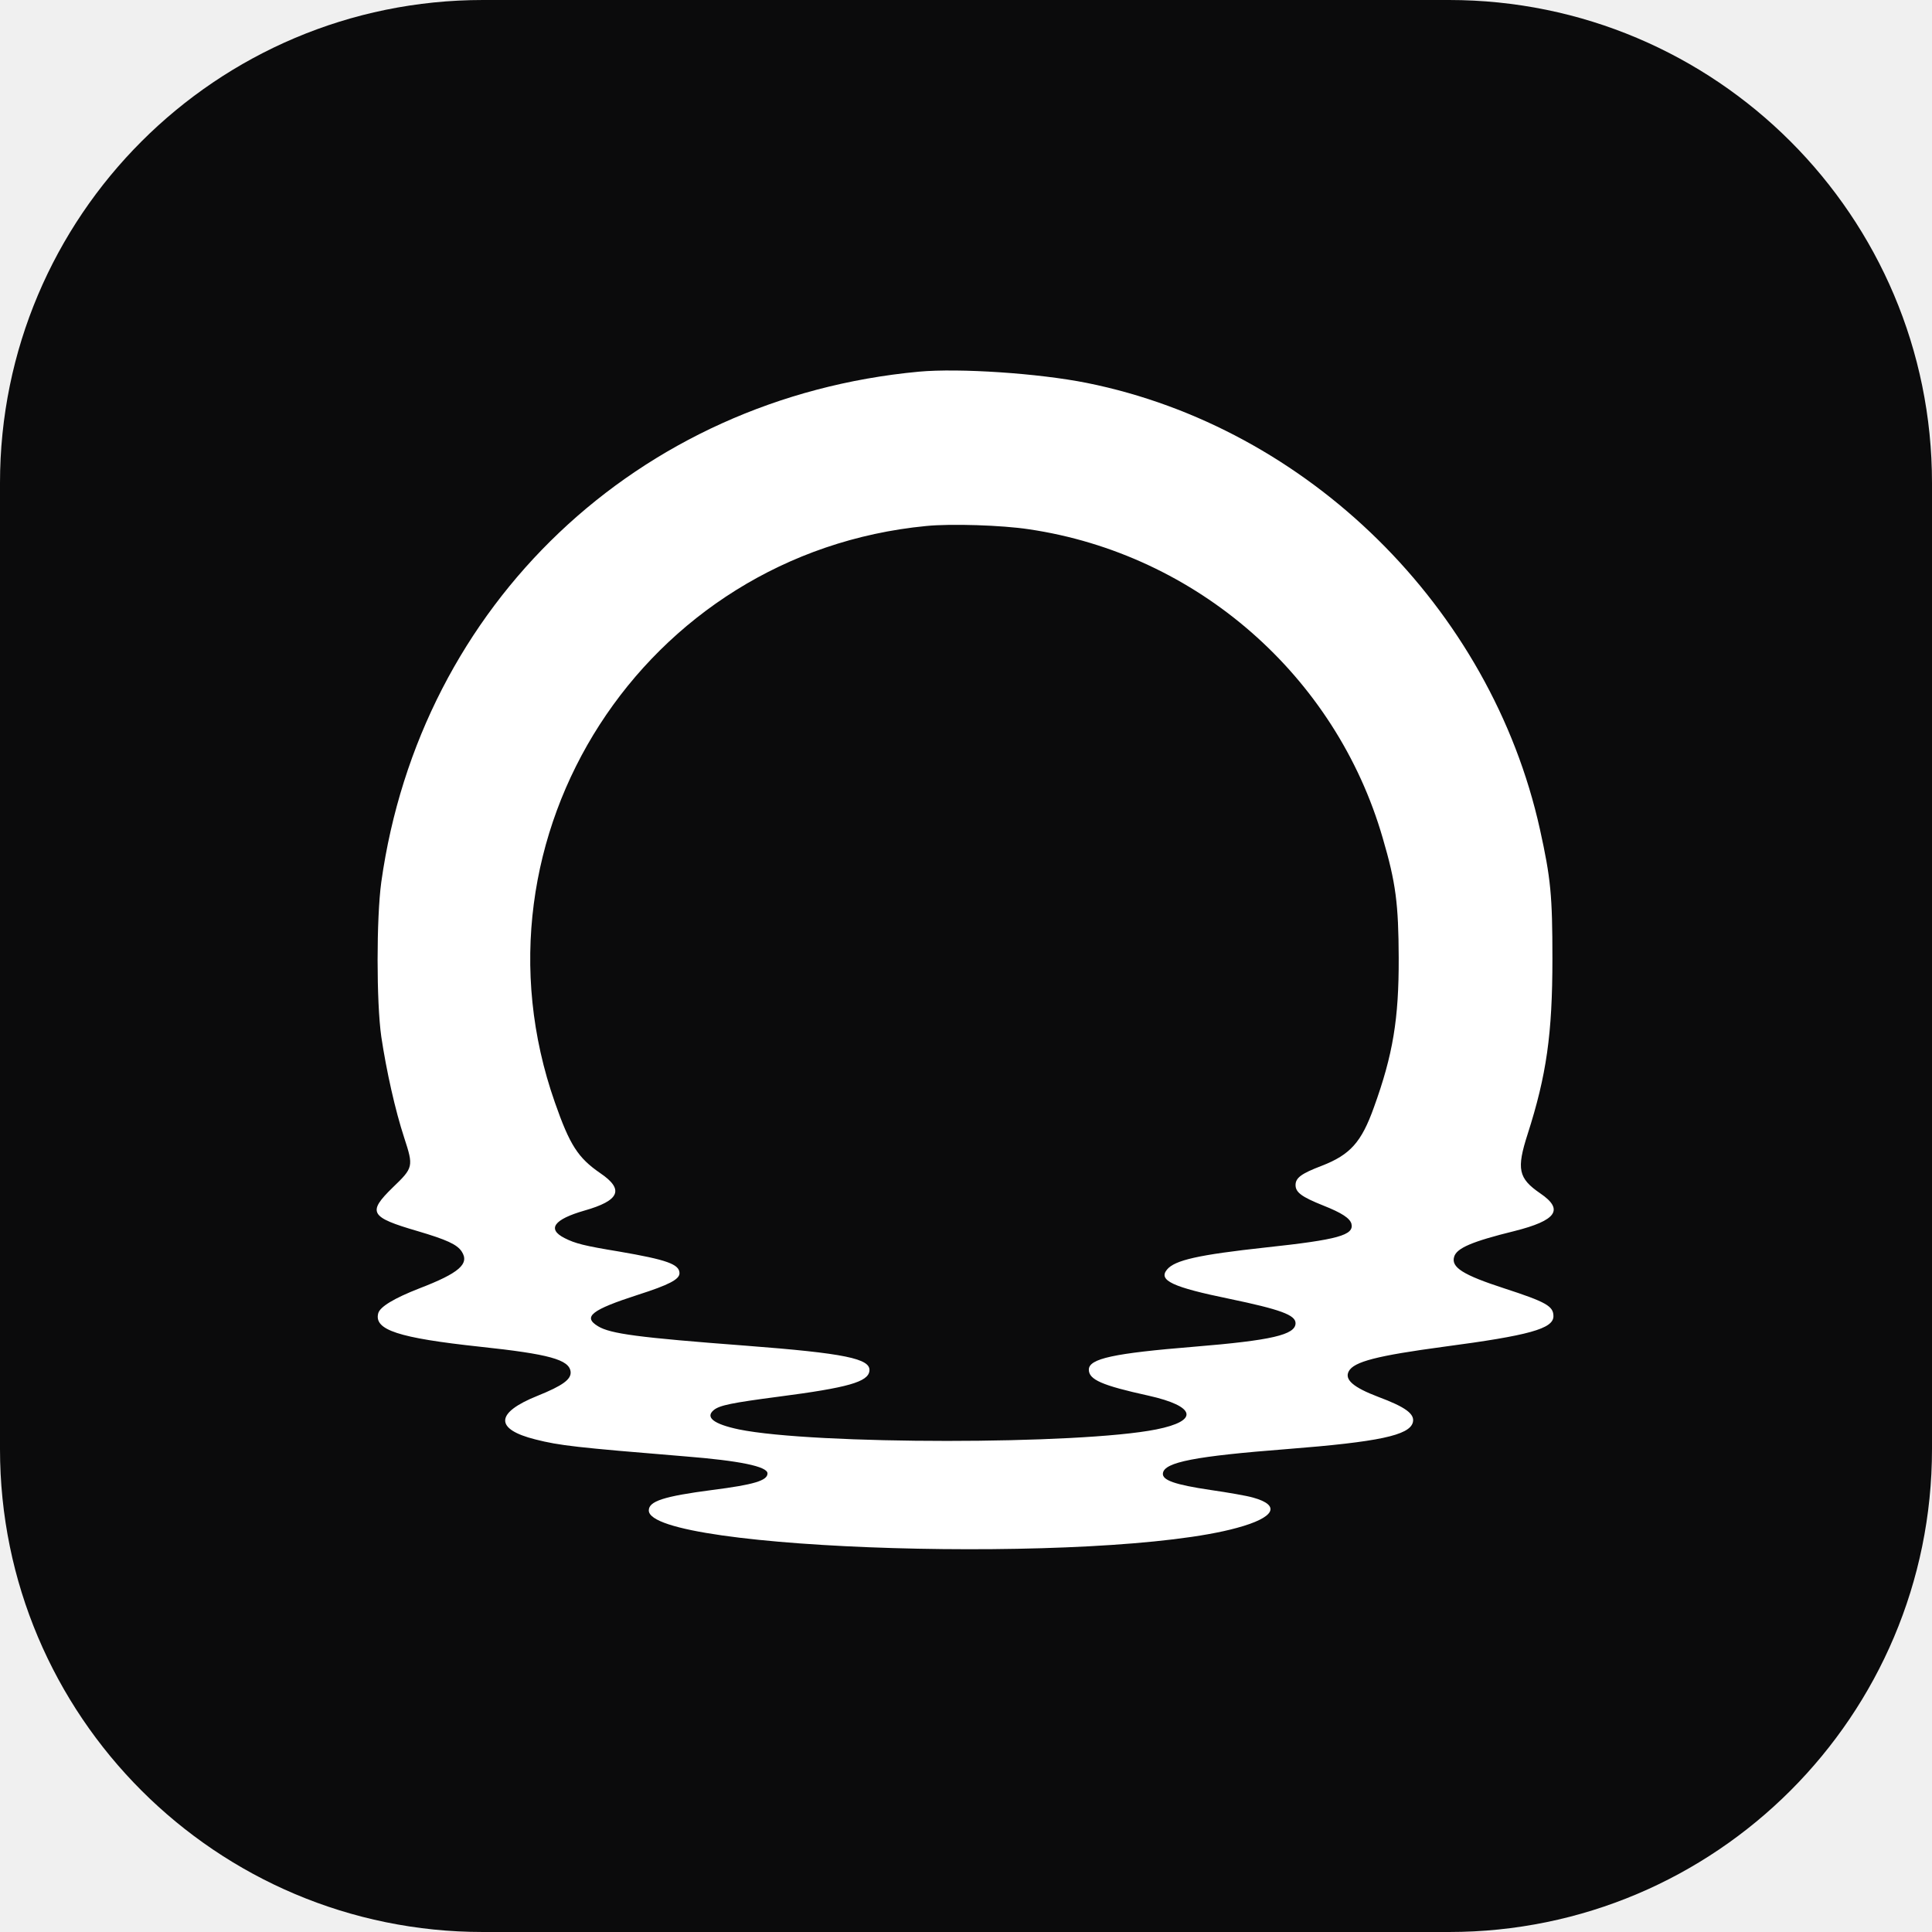
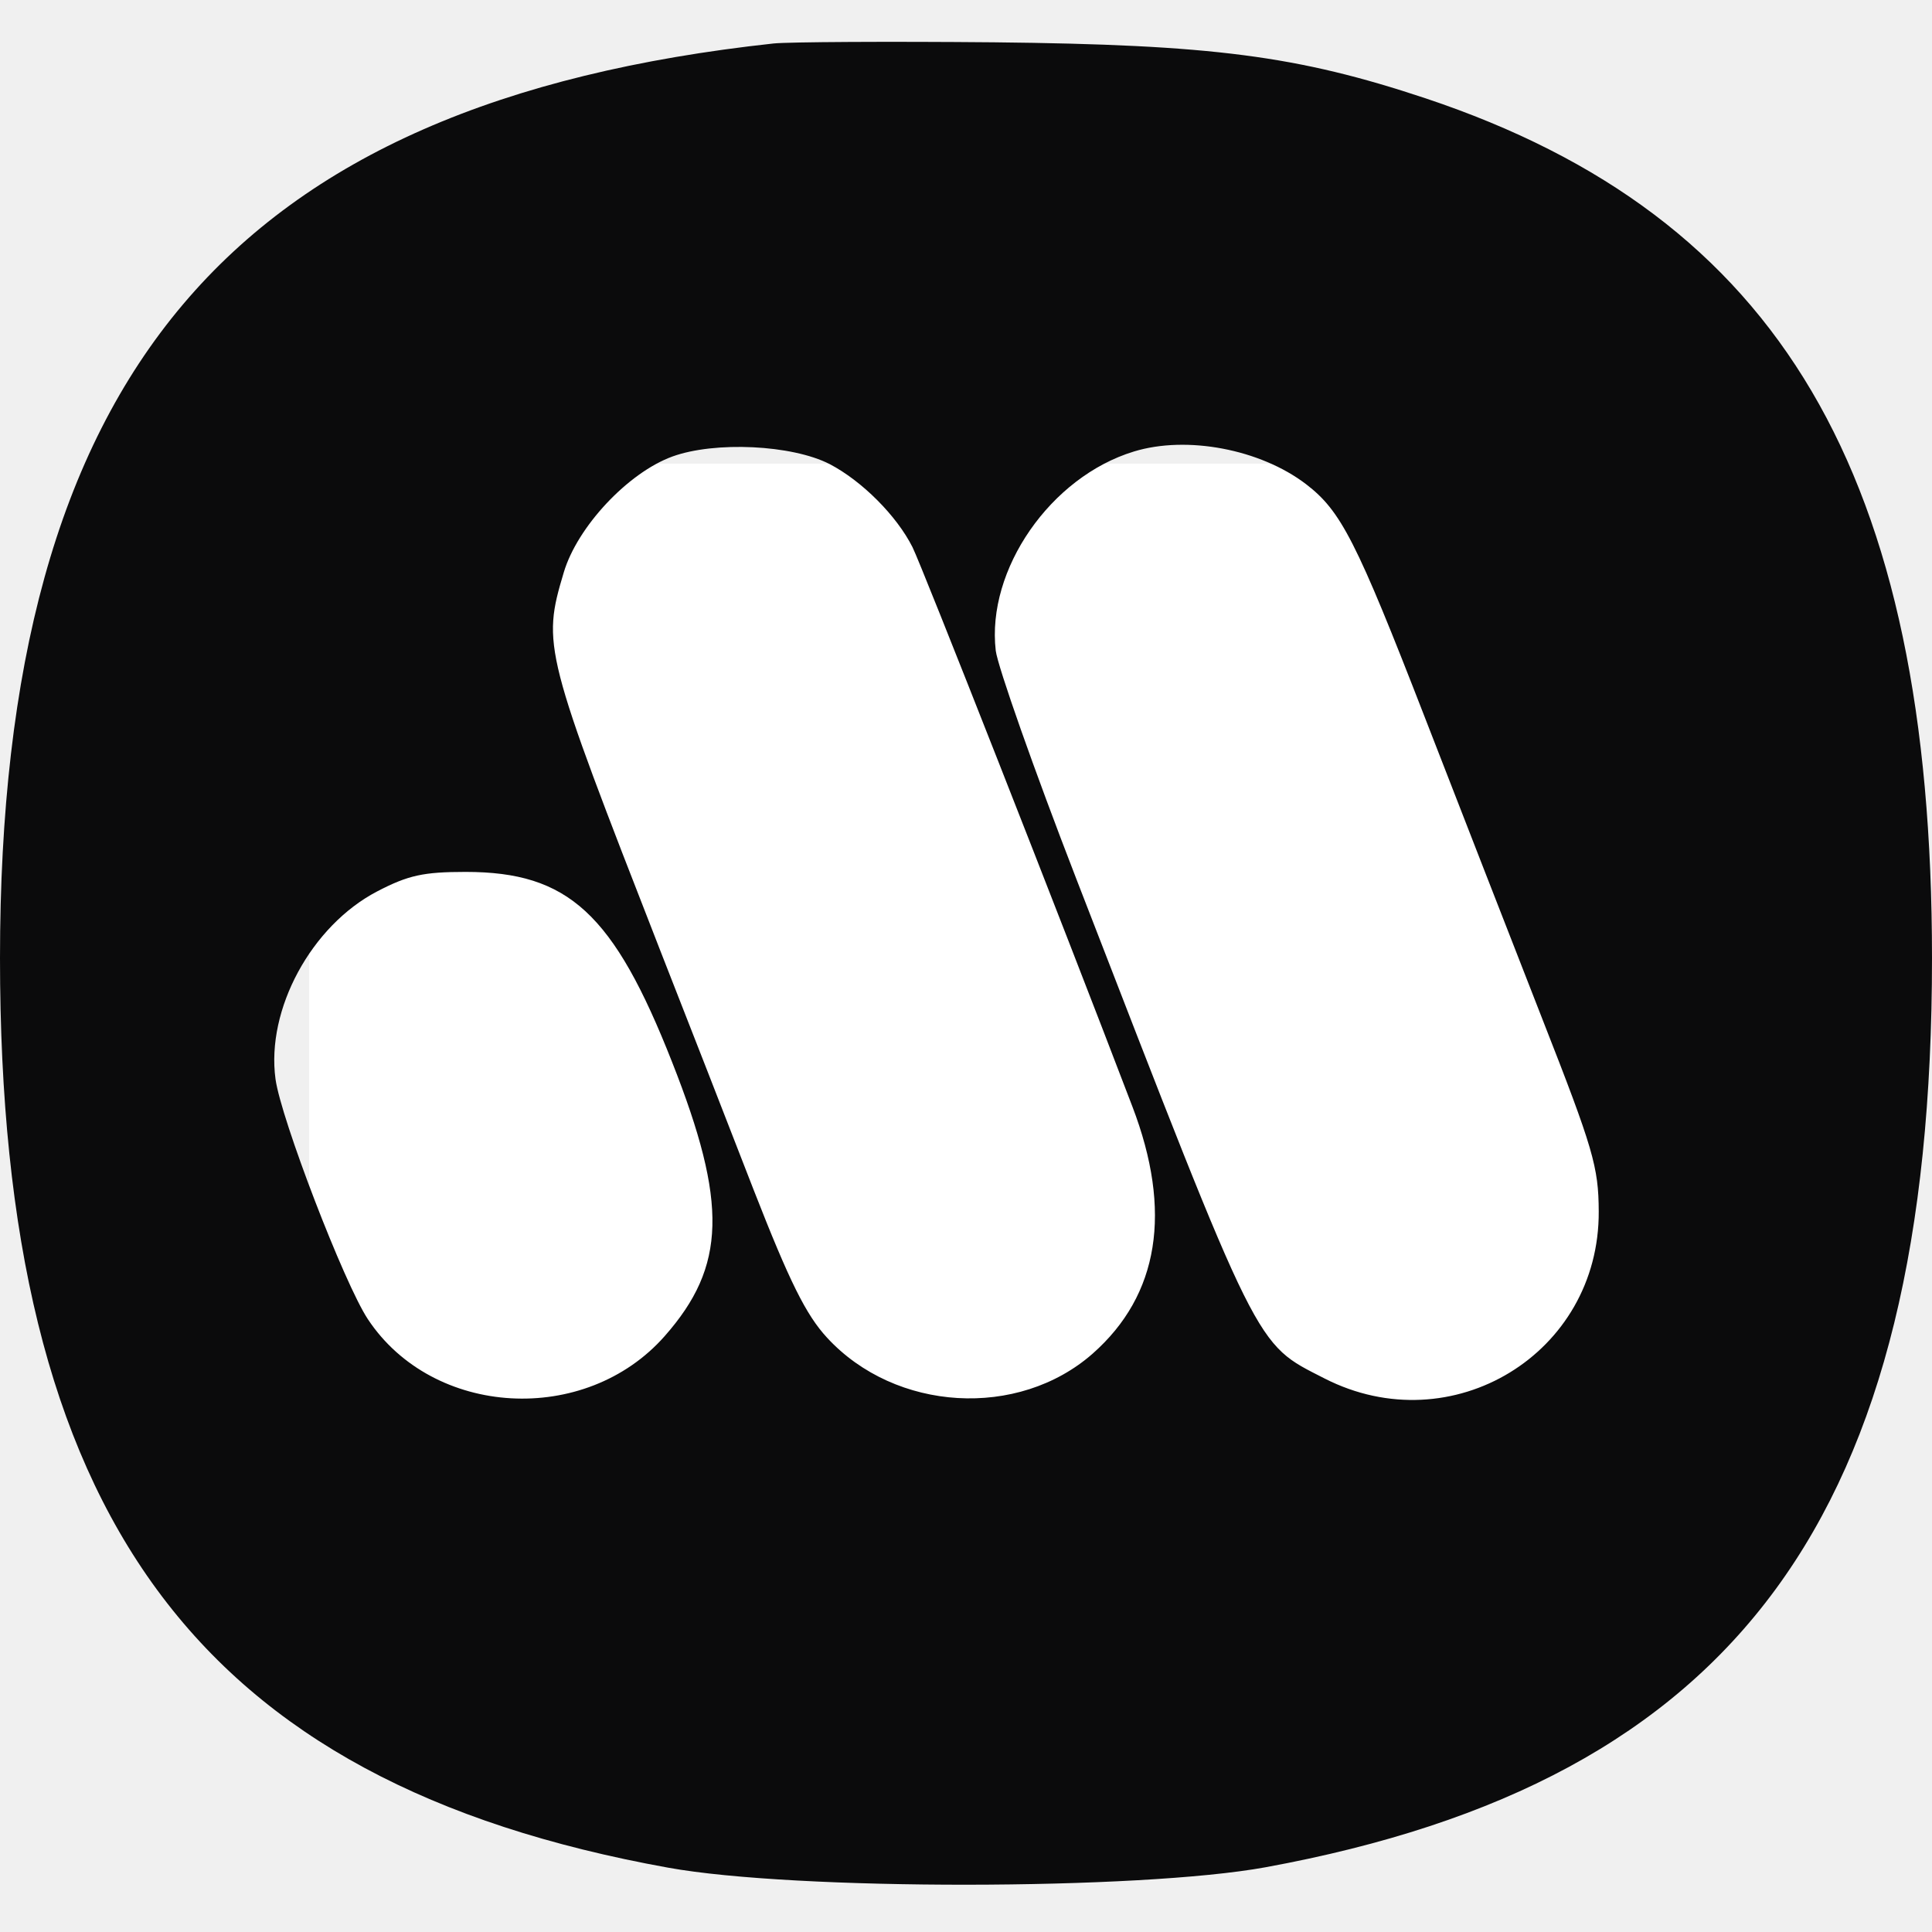
- <svg xmlns="http://www.w3.org/2000/svg" viewBox="0 0 64 64">
-   <rect width="64" height="64" rx="16" fill="#0B0B0C" />
-   <g transform="translate(12 12) scale(0.0678)">
-     <path fill="#FFFFFF" fill-rule="evenodd" d="M 272 4.6 C 134.6 17.4, 28.3 118.3, 9.3 254 C 6.9 271.6, 6.9 312.7, 9.3 329.5 C 11.8 346.2, 16.1 365.5, 20.5 378.9 C 25.1 393, 25 393.5, 14.9 403.2 C 2.4 415.4, 3.7 417.7, 27 424.5 C 41.2 428.7, 46.3 431, 48.6 434.5 C 52.5 440.5, 47.4 445, 27.9 452.5 C 15.6 457.3, 8.6 461.5, 7.8 464.7 C 5.7 472.8, 17.7 476.7, 57.5 481 C 91.3 484.6, 101.1 487.3, 101.8 493.2 C 102.2 496.9, 98 500, 85.6 505 C 64.9 513.3, 64.6 521.3, 84.6 526.3 C 96.4 529.3, 104.4 530.2, 158 534.6 C 184.3 536.7, 198 539.5, 198 542.9 C 198 546.4, 191.4 548.4, 171 551 C 147.2 554.1, 140 556.5, 140 561 C 140 580.8, 362.6 587.4, 427.4 569.5 C 445.9 564.5, 449 558.5, 435.2 554.7 C 432.1 553.8, 422.8 552.2, 414.5 551 C 397 548.4, 390.7 546.2, 391.2 542.8 C 391.9 537.4, 406.9 534.5, 452 531 C 496.6 527.5, 511.6 524.3, 513.3 518 C 514.4 513.9, 509.8 510.5, 496.4 505.5 C 484.3 500.9, 479.8 497.1, 482 493 C 484.5 488.3, 495.8 485.4, 528.5 481 C 570.1 475.5, 582 472.2, 582 466.1 C 582 461.2, 578.6 459.2, 558 452.5 C 537.7 445.9, 531.9 442.2, 533.5 437 C 534.8 432.8, 542.2 429.6, 562.9 424.5 C 583.6 419.3, 587.2 414, 575.6 406.1 C 564.8 398.7, 563.9 394.2, 569.4 377.1 C 578.6 348.4, 581.5 328.2, 581.5 291.5 C 581.5 260.5, 580.7 252.2, 575.4 228.2 C 551.4 119.8, 462 31.8, 354 10.1 C 330.5 5.4, 291.8 2.8, 272 4.6 M 275.6 80 C 137.6 93.3, 48.5 231.7, 94.1 361.6 C 101.4 382.5, 105.4 388.7, 116.3 396.2 C 128.1 404.2, 125.8 409.6, 108.5 414.5 C 93.6 418.8, 90.2 423.5, 98.8 427.9 C 104.1 430.6, 108.5 431.7, 125.5 434.5 C 148.8 438.5, 155 440.7, 155 445.1 C 155 448.1, 149.8 450.8, 134.8 455.6 C 111.9 463, 107.6 466.4, 115.2 471 C 121.3 474.7, 134.8 476.5, 187.5 480.5 C 235.7 484.2, 248.5 486.8, 247.8 492.8 C 247.2 498.2, 237.3 501, 203.5 505.4 C 180.6 508.4, 174.7 509.6, 171.8 511.9 C 167.4 515.5, 171.7 518.8, 184 521.4 C 220.7 528.9, 350.5 528.9, 388 521.4 C 409 517.2, 407.4 510.1, 384.1 504.9 C 361.4 499.9, 355 497.1, 355 492.2 C 355 486.8, 367.2 484.2, 406.5 481 C 444.2 477.9, 456 475.2, 456 469.5 C 456 465.5, 448.6 462.8, 423.7 457.6 C 395.9 451.9, 388.8 448.6, 393.2 443.3 C 397 438.7, 408.5 436.1, 441.5 432.5 C 476.8 428.7, 484.7 426.5, 483.3 420.9 C 482.5 418.2, 478.6 415.6, 469.5 412 C 459 407.8, 456 405.6, 456 402 C 456 398.5, 458.8 396.4, 468.8 392.6 C 482.7 387.2, 488.2 381.1, 494.3 364 C 503.6 338.3, 506.5 320.8, 506.4 291 C 506.3 264.6, 505 254.3, 498.6 232.5 C 475.7 153.2, 407.7 93.7, 325.7 81.6 C 312.6 79.6, 287.6 78.8, 275.6 80" />
-   </g>
+ <svg xmlns="http://www.w3.org/2000/svg" viewBox="0 0 100 100">
+   <path fill="#FFFFFF" d="M16 24h68v56H16z" />
+   <path fill="#0B0B0C" fill-rule="evenodd" d="M 40.04 2.25 C 11.92 5.31, 0 19.41, 0 49.6 C 0 78.43, 10.16 92.26, 34.58 96.67 C 41.15 97.86, 58.97 97.84, 65.5 96.65 C 89.92 92.17, 100 78.43, 100 49.6 C 100 24.57, 92.13 11.21, 73.79 5.09 C 67.15 2.88, 62.74 2.31, 51.45 2.19 C 45.97 2.14, 40.83 2.17, 40.04 2.25 M 34.8 23.63 C 32.5 24.47, 29.88 27.27, 29.18 29.63 C 28.05 33.41, 28.14 33.74, 34.21 49.29 C 35.54 52.68, 37.7 58.21, 39.01 61.59 C 40.87 66.35, 41.72 68.06, 42.81 69.24 C 46.35 73.08, 52.71 73.45, 56.56 70.06 C 59.99 67.03, 60.69 62.7, 58.61 57.27 C 54.85 47.42, 47.72 29.3, 47.23 28.32 C 46.41 26.69, 44.61 24.89, 42.94 24.02 C 40.99 23.02, 37 22.83, 34.8 23.63 M 58.69 23.37 C 54.38 24.68, 51.05 29.48, 51.54 33.68 C 51.64 34.49, 53.51 39.81, 55.71 45.49 C 65.29 70.22, 64.93 69.49, 68.56 71.35 C 75.15 74.71, 82.79 70.06, 82.75 62.7 C 82.74 60.4, 82.47 59.47, 79.83 52.74 C 78.23 48.65, 75.5 41.64, 73.76 37.16 C 70.19 27.96, 69.41 26.45, 67.6 25.06 C 65.23 23.25, 61.43 22.53, 58.69 23.37 M 19.52 46.14 C 16.11 47.92, 13.77 52.25, 14.26 55.85 C 14.54 57.91, 17.82 66.44, 19.04 68.28 C 22.41 73.37, 30.3 73.82, 34.41 69.15 C 37.59 65.54, 37.67 62.28, 34.79 54.98 C 31.76 47.28, 29.42 45.13, 24.1 45.13 C 21.92 45.13, 21.13 45.3, 19.52 46.14" />
</svg>
